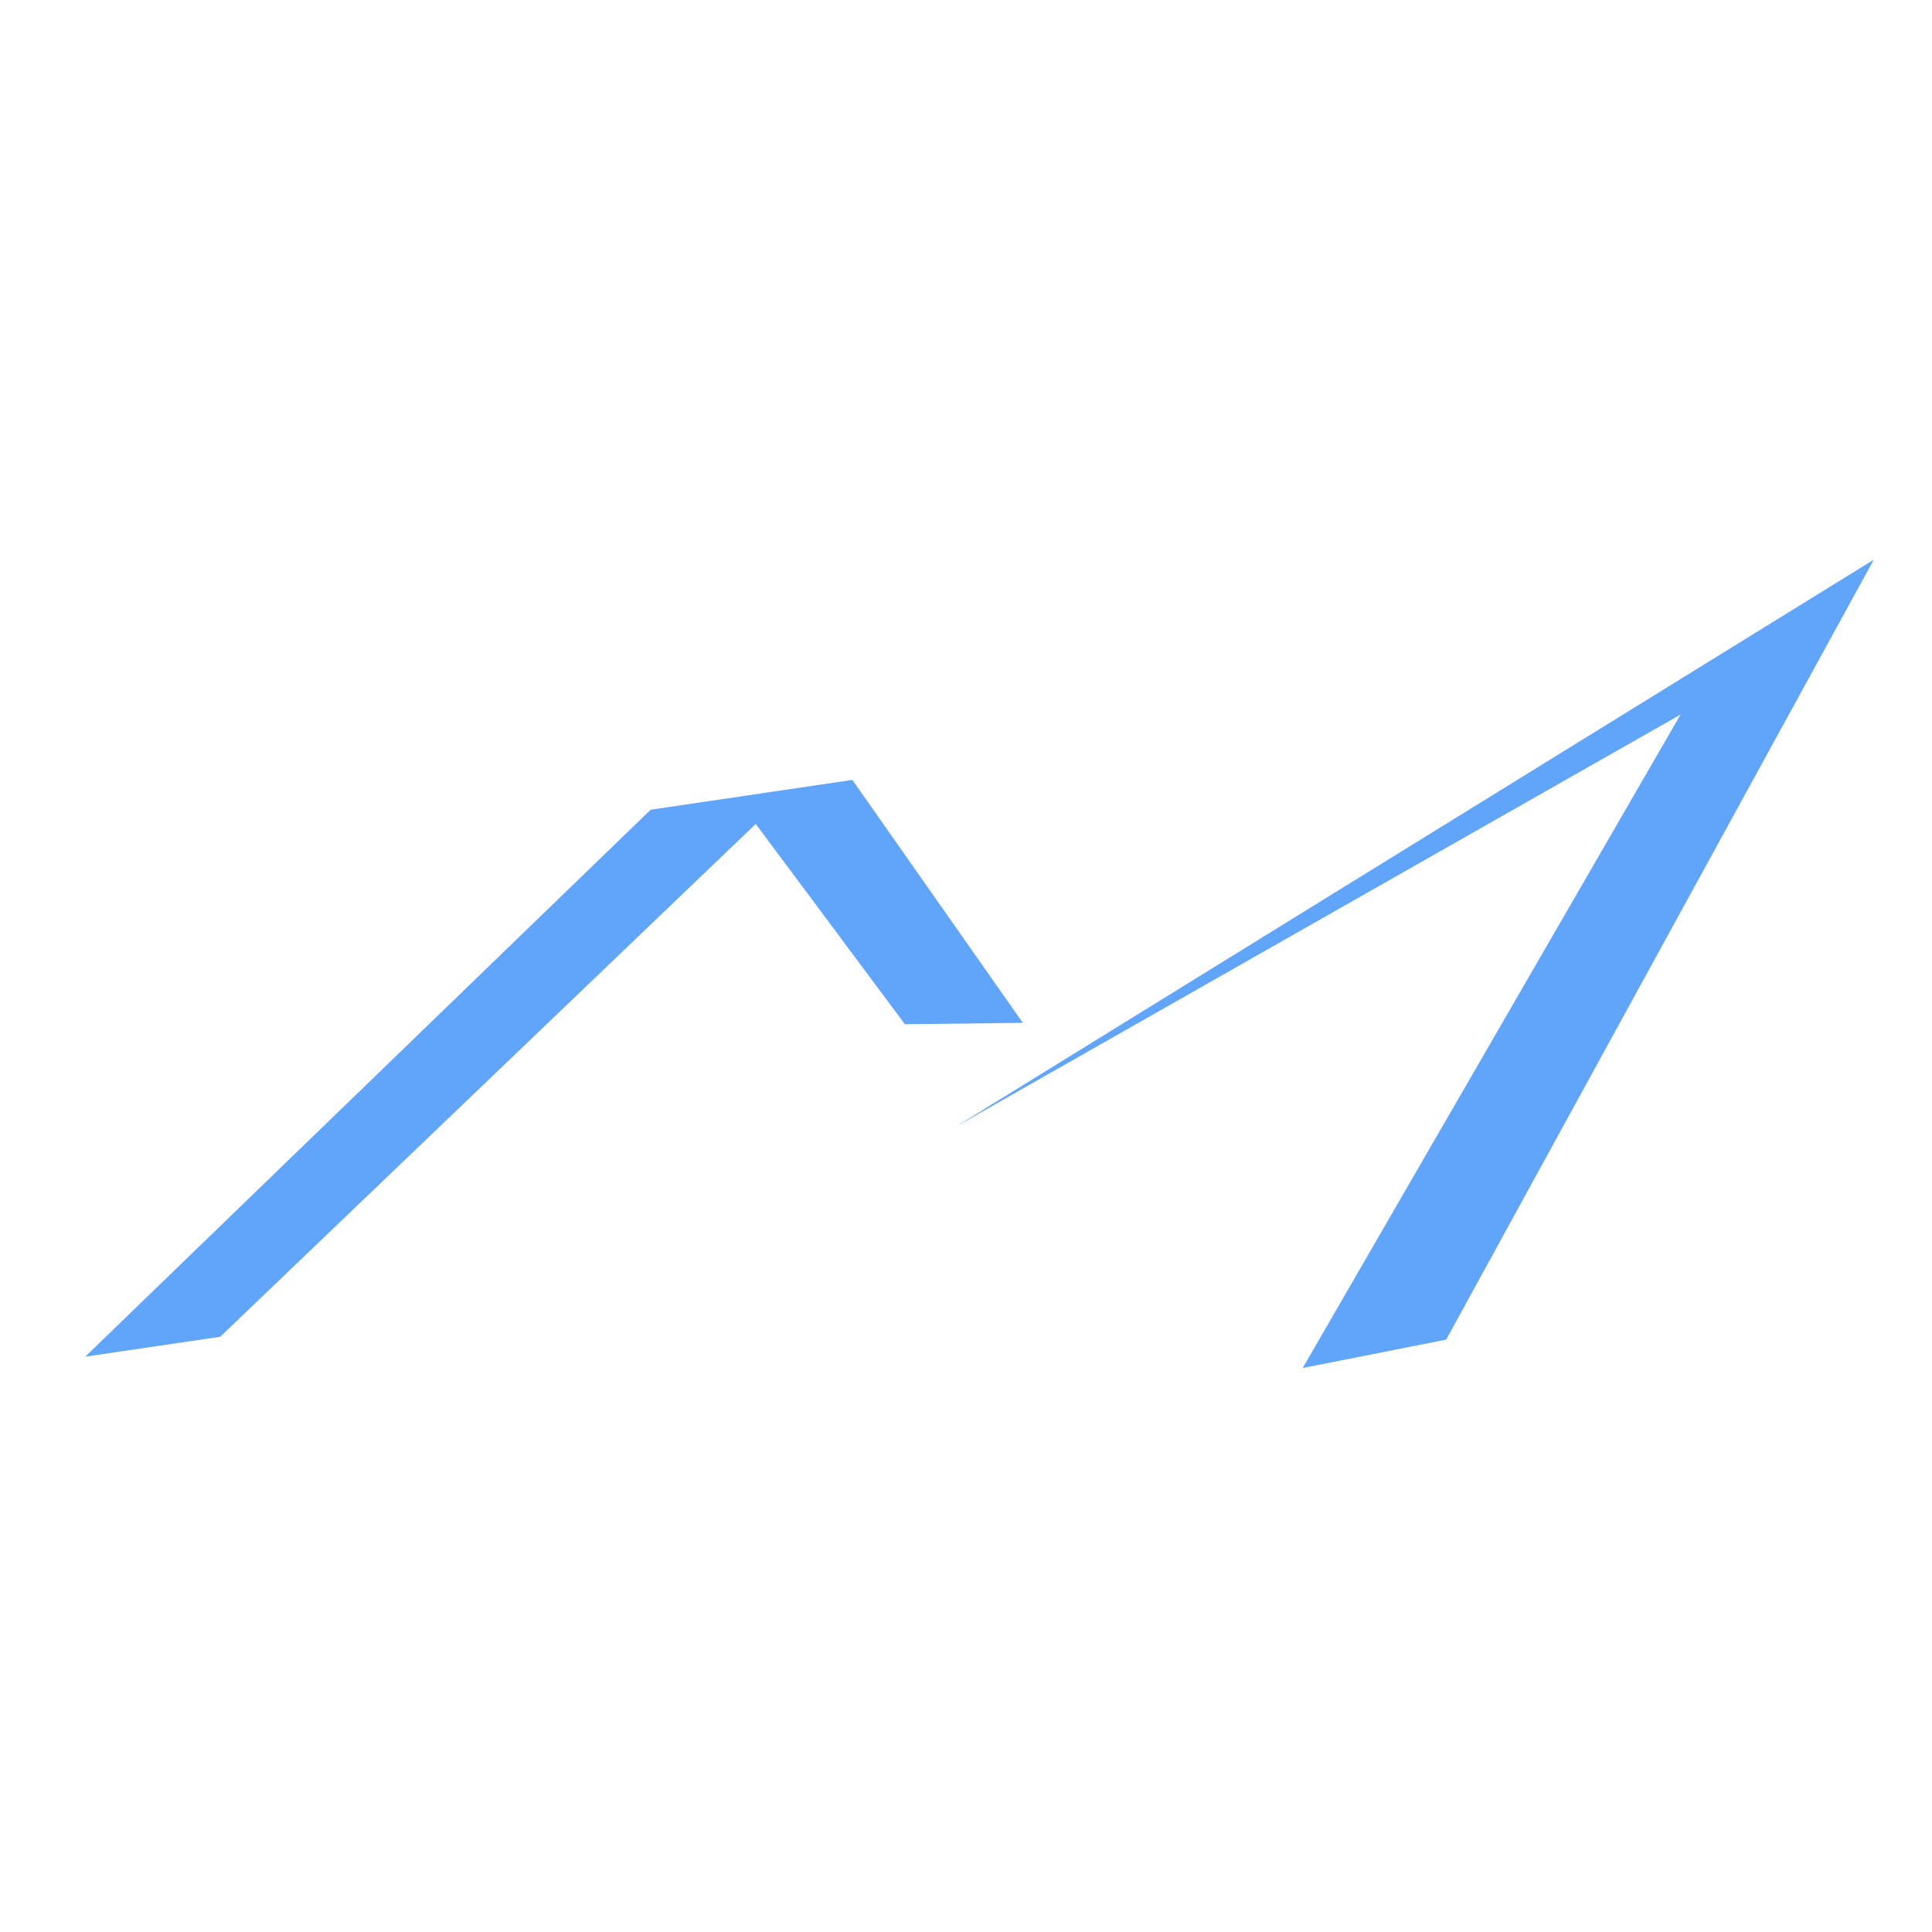
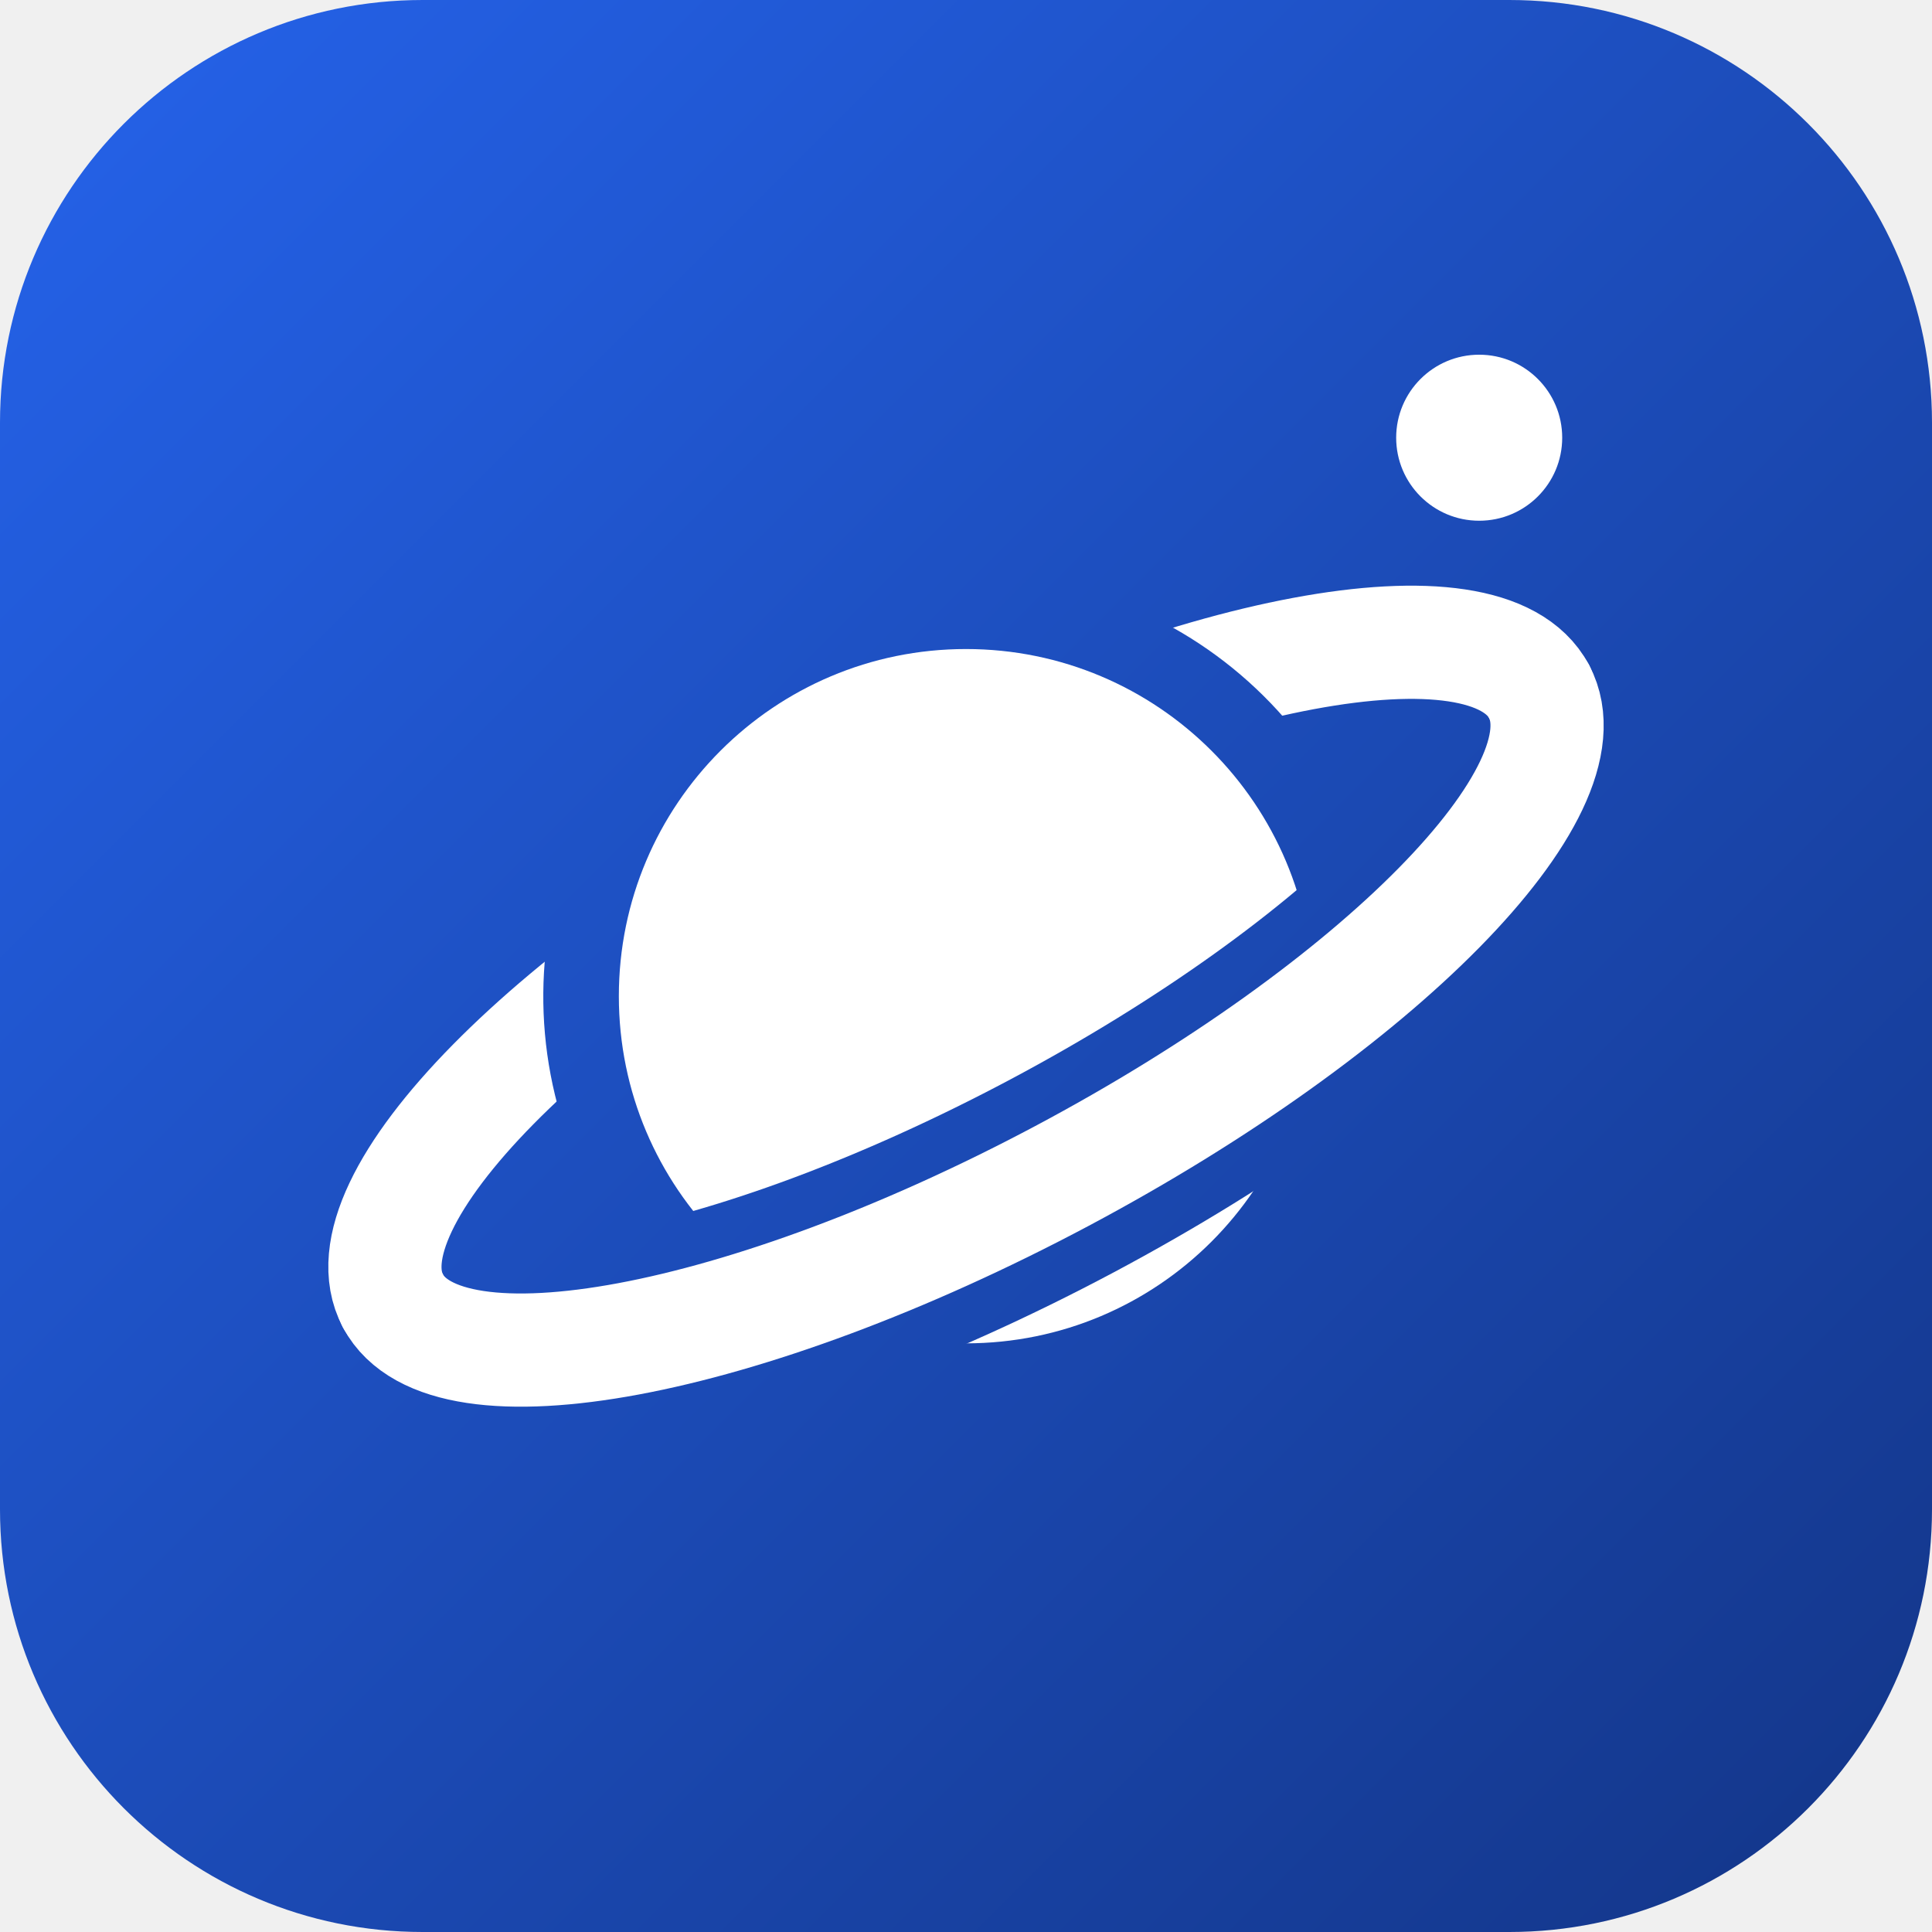
- <svg xmlns="http://www.w3.org/2000/svg" viewBox="0 0 1360 1360" width="1360" height="1360">
-   <rect width="1360" height="1360" fill="#fff" />
-   <g fill="#60A5FA" transform="translate(0 350)">
-     <path d="M60 605 L458 220 L600 199 L720 370 L637 371 L532 230 L155 591 Z" />
-     <path d="M673 443 L1319 44 L1018 593 L917 613 L1183 153 Z" />
+ <svg xmlns="http://www.w3.org/2000/svg" viewBox="0 0 128 128">
+   <defs>
+     <linearGradient id="bg" x1="0" y1="0" x2="1" y2="1">
+       <stop offset="0%" stop-color="#2563EB" />
+       <stop offset="100%" stop-color="#133587" />
+     </linearGradient>
+     <mask id="sphere-gap">
+       <rect width="128" height="128" fill="#FFF" />
+       <g transform="rotate(-28 64 66)">
+         <path d="M21 66a43 13.5 0 0 0 86 0" fill="none" stroke="#000" stroke-width="14.5" stroke-linecap="round" />
+       </g>
+     </mask>
+     <mask id="ring-back">
+       <rect width="128" height="128" fill="#FFF" />
+       <circle cx="64" cy="66" r="28" fill="#000" />
+     </mask>
+   </defs>
+   <rect width="128" height="128" rx="28" fill="url(#bg)" />
+   <g transform="rotate(-28 64 66)">
+     <path d="M21 66a43 13.5 0 0 1 86 0" fill="none" stroke="#FFF" stroke-width="7.5" stroke-linecap="round" mask="url(#ring-back)" />
  </g>
+   <circle cx="64" cy="66" r="23" fill="#FFF" mask="url(#sphere-gap)" />
+   <g transform="rotate(-28 64 66)">
+     <path d="M21 66a43 13.5 0 0 0 86 0" fill="none" stroke="#FFF" stroke-width="7.5" stroke-linecap="round" />
+   </g>
+   <circle cx="98" cy="29" r="5.5" fill="#FFF" />
</svg>
